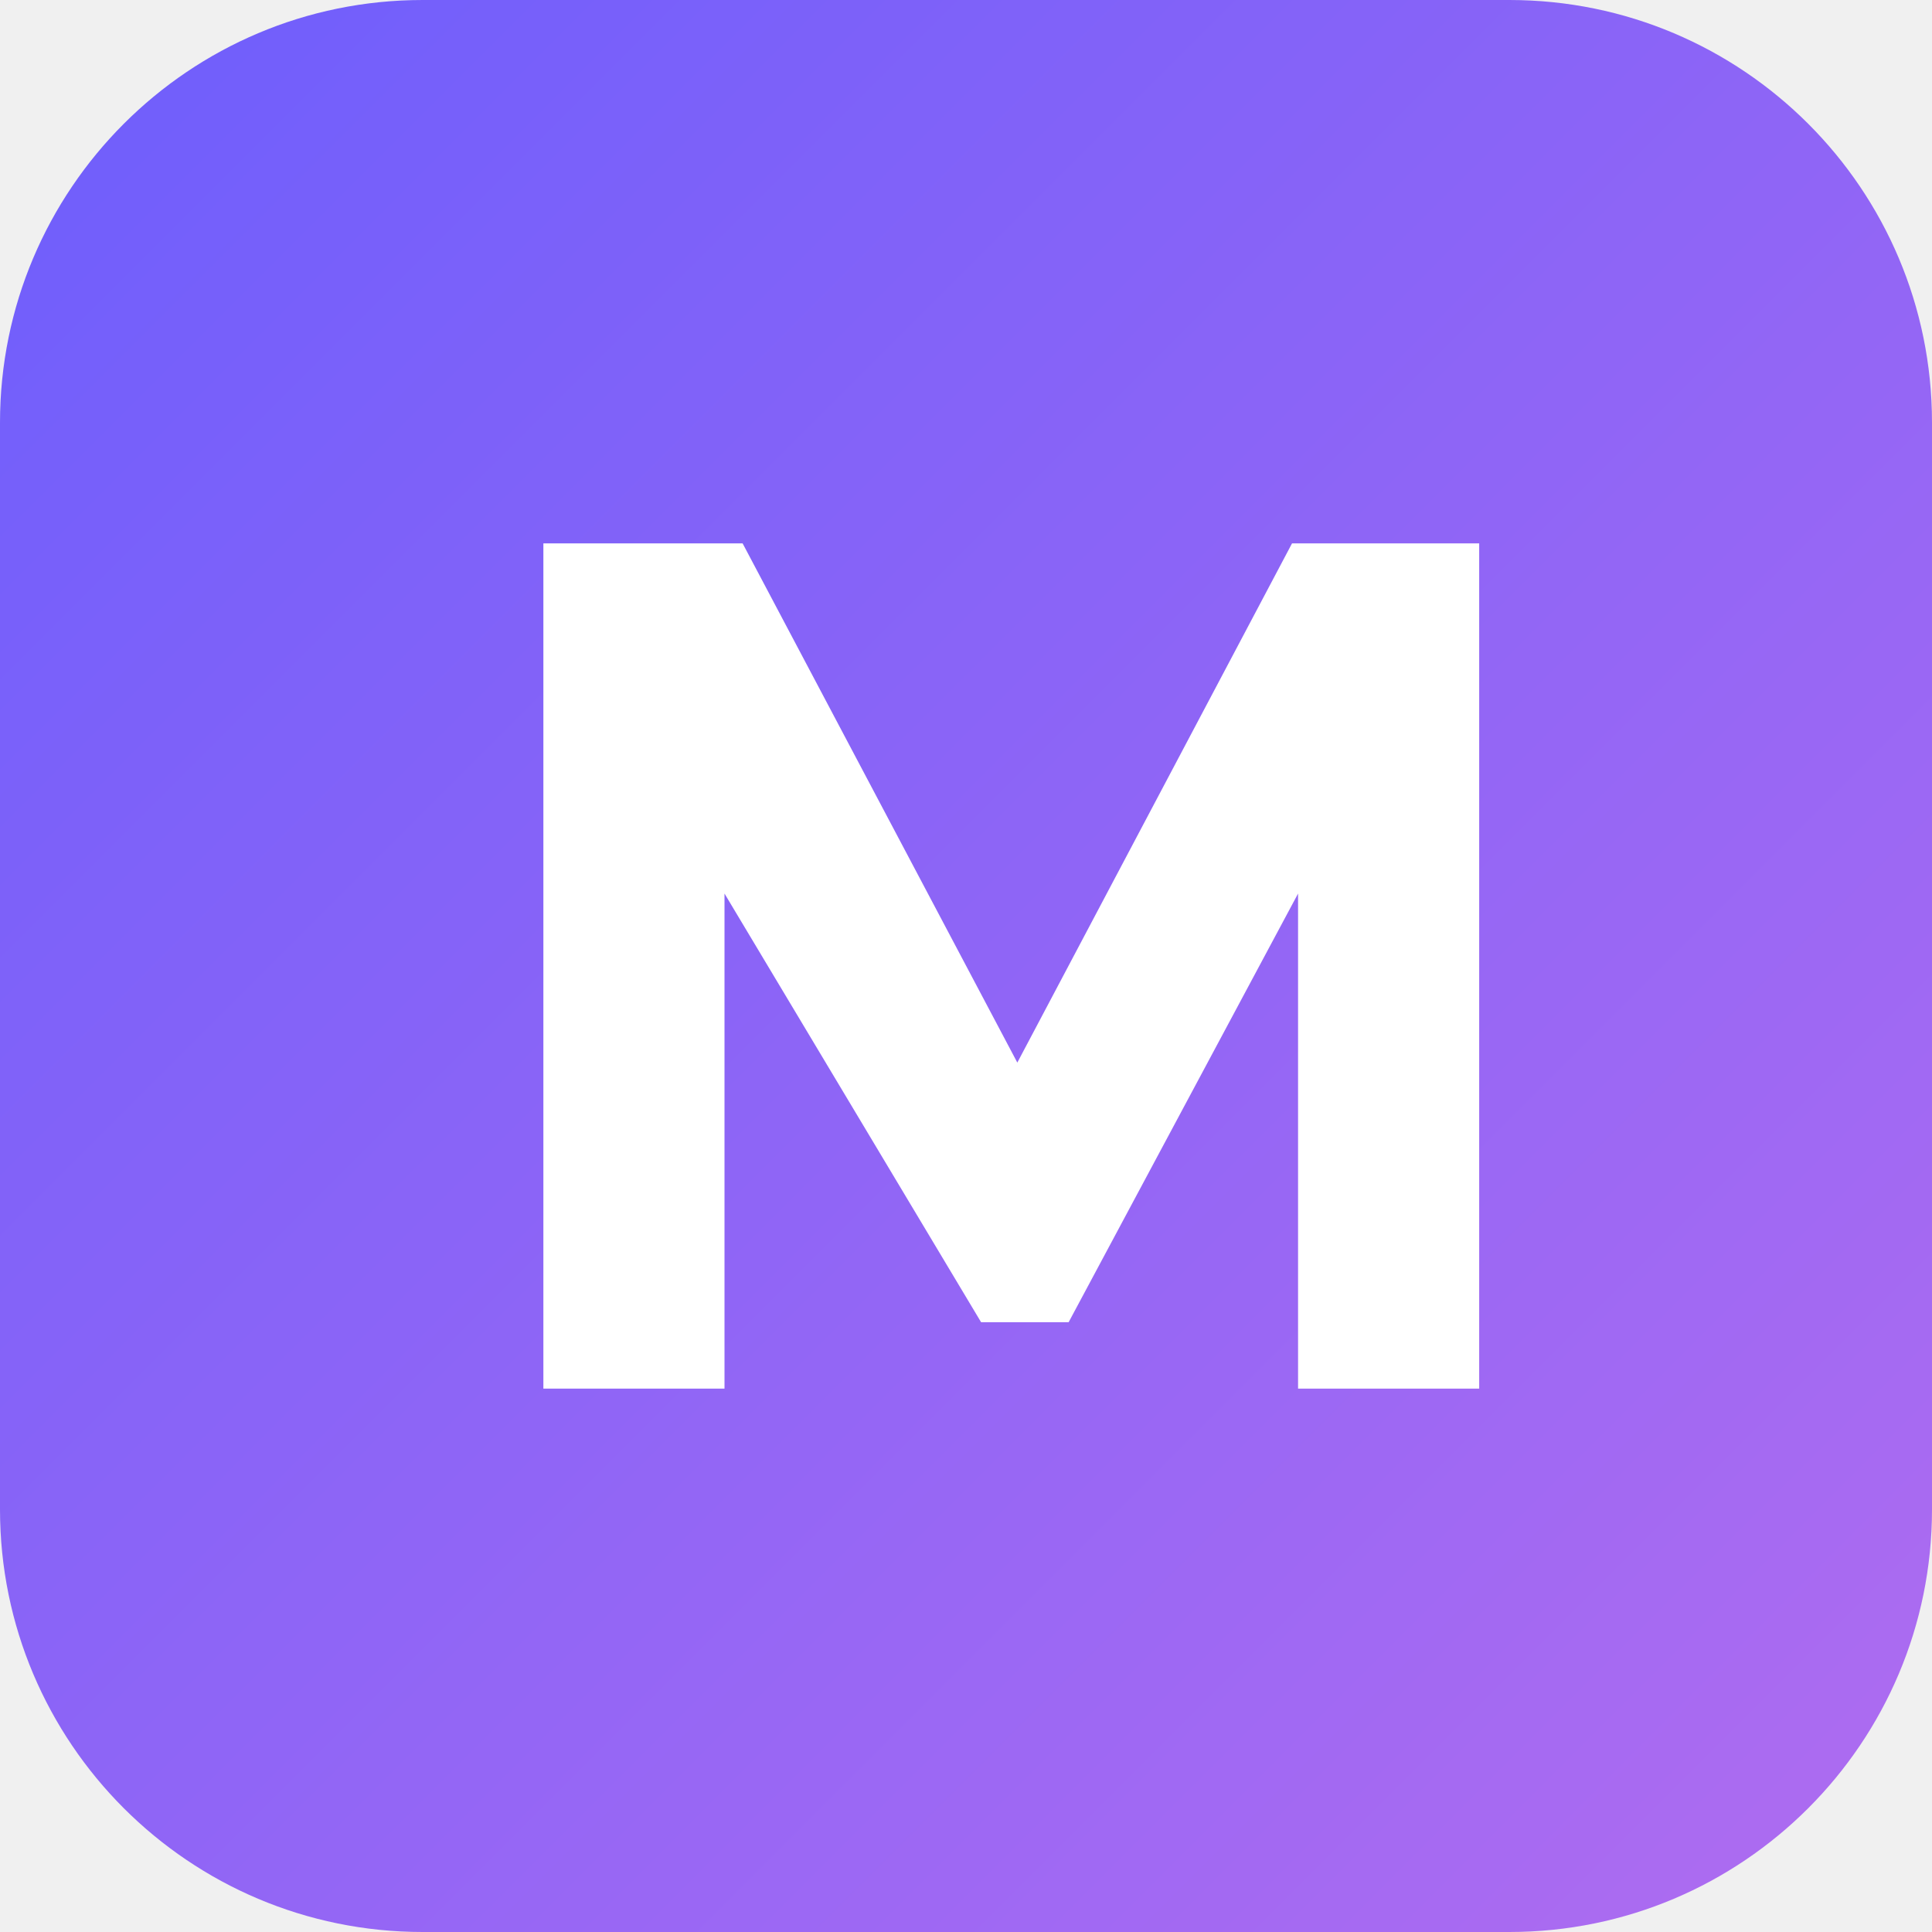
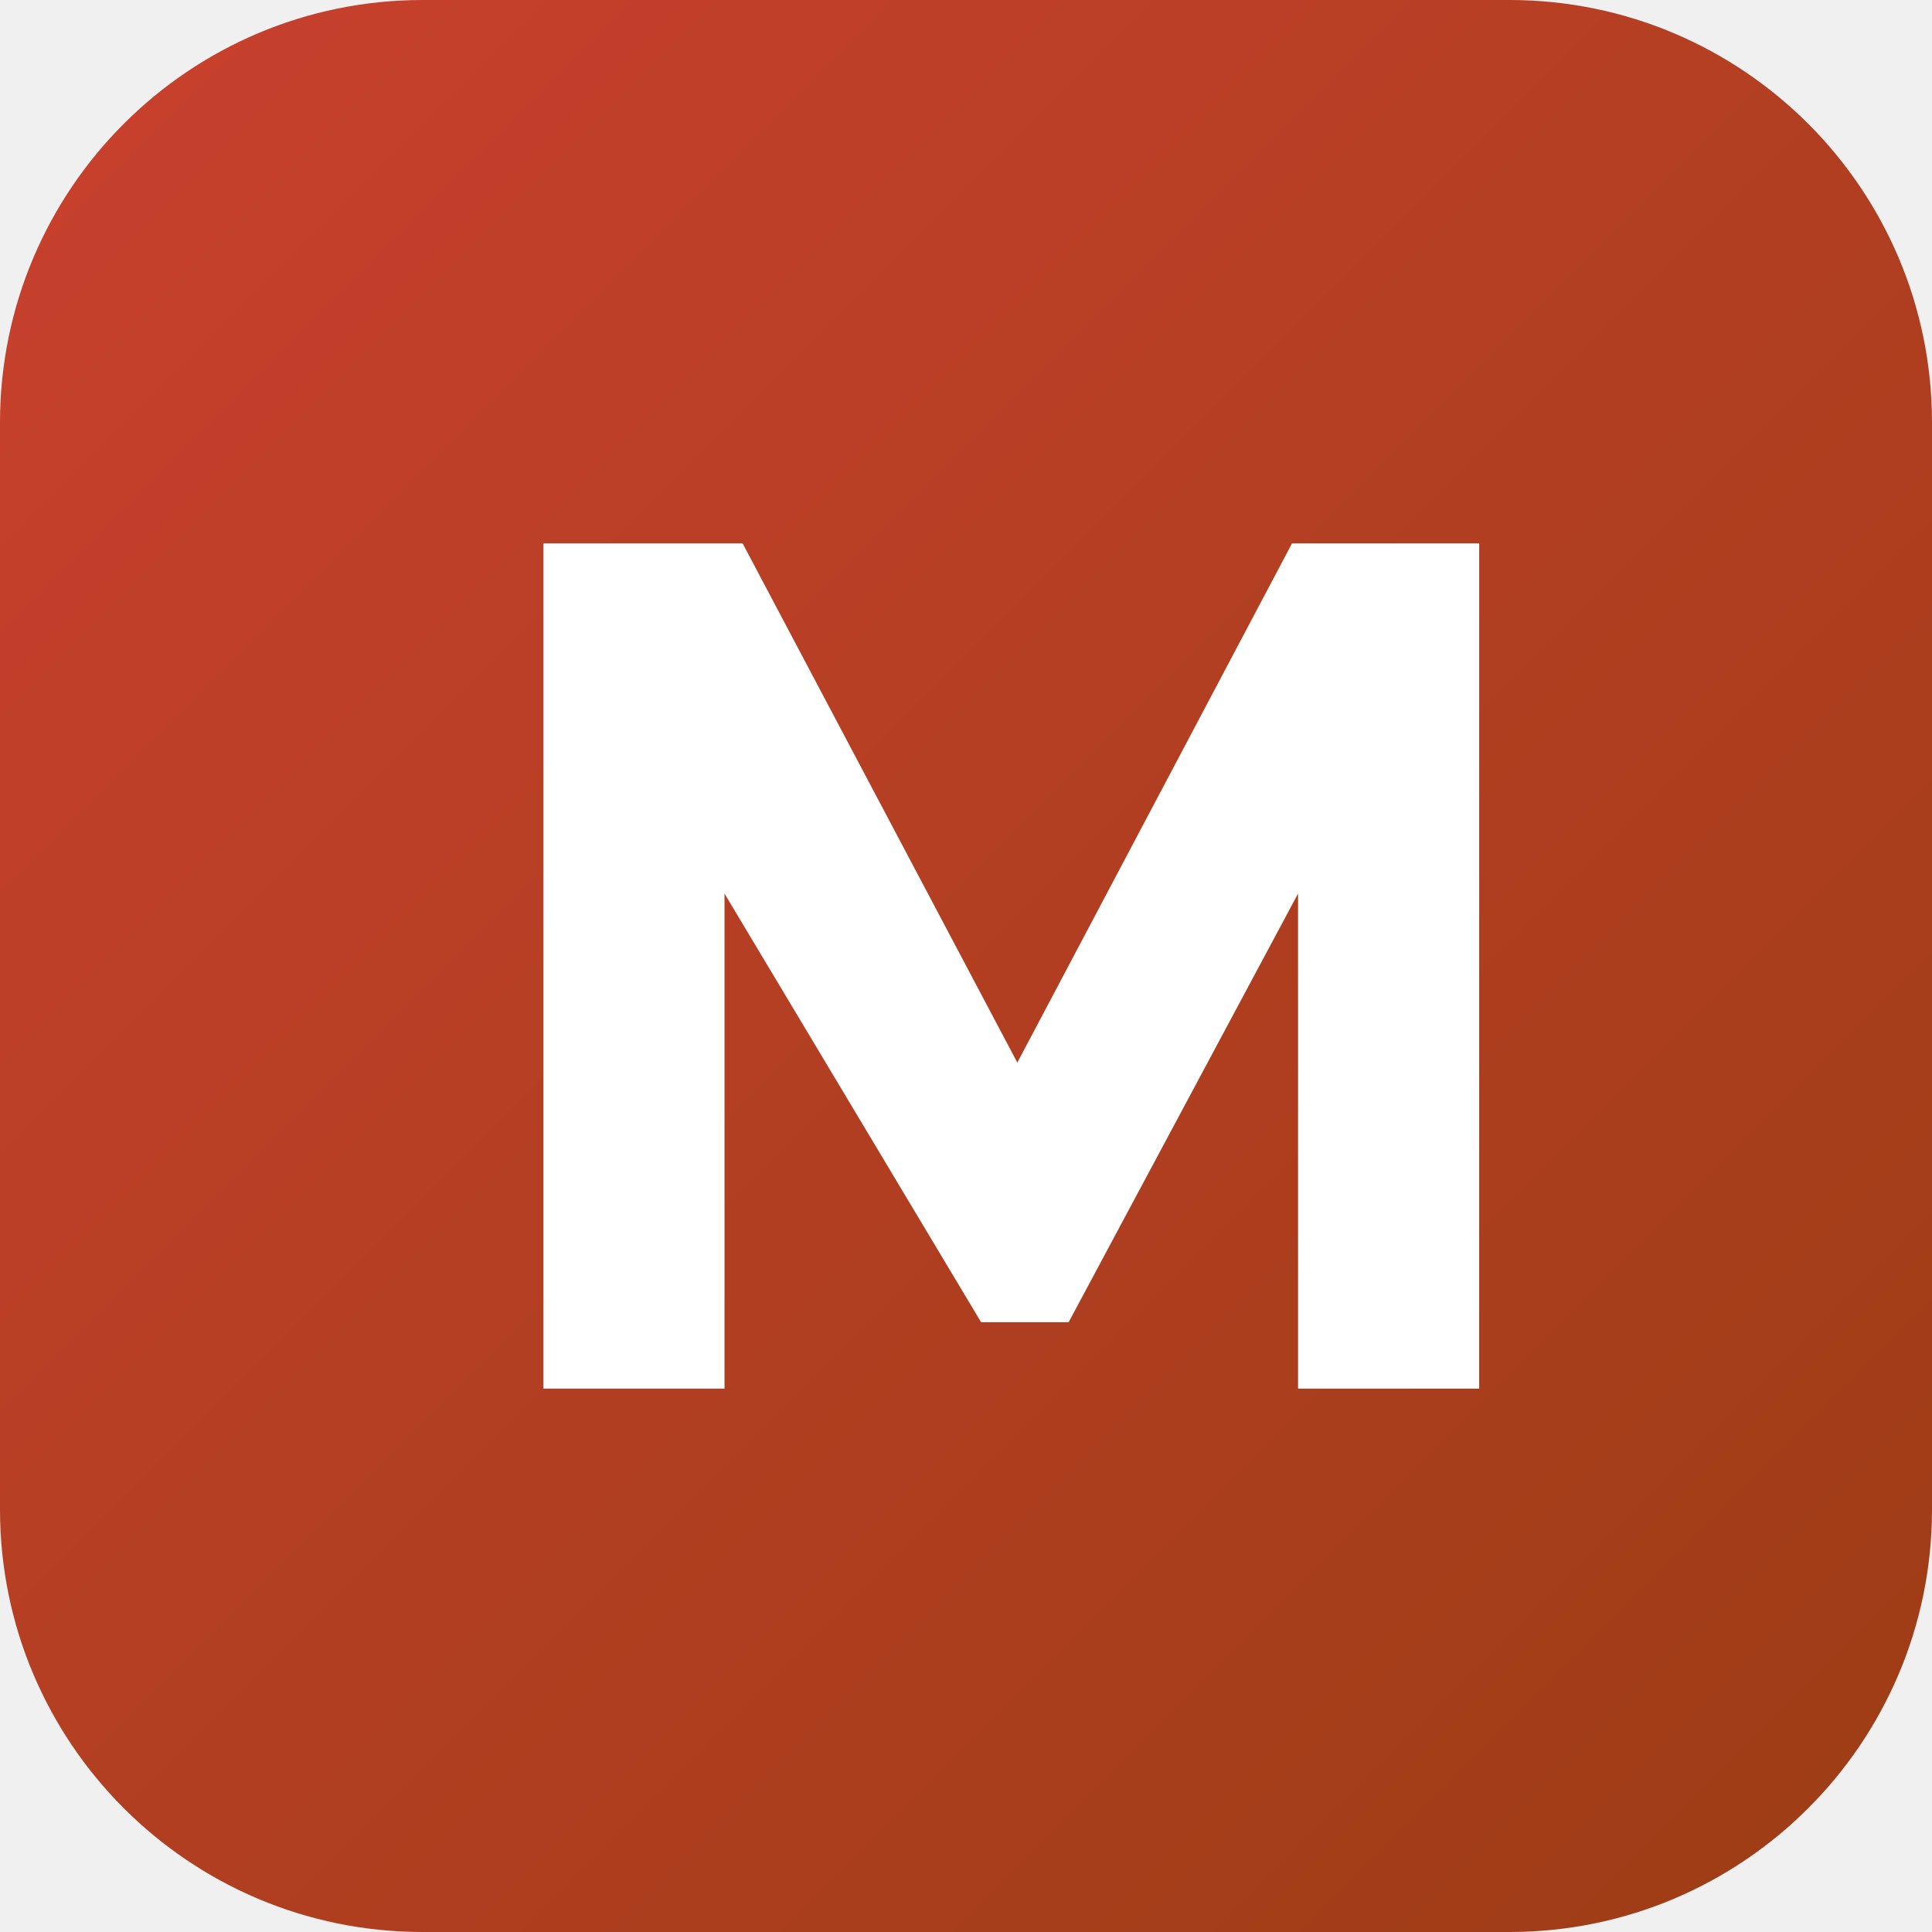
<svg xmlns="http://www.w3.org/2000/svg" viewBox="0 0 64 64">
  <defs>
    <linearGradient id="g" x1="0" y1="0" x2="1" y2="1">
-       <stop offset="0%" stop-color="#6d5efc" />
-       <stop offset="100%" stop-color="#b06cf0" />
+       <stop offset="0%" stop-color="#c9402e" />
+       <stop offset="100%" stop-color="#9c3d15" />
    </linearGradient>
  </defs>
  <rect width="64" height="64" rx="14" fill="url(#g)" />
  <path d="M18 46V18h6.6l9.1 17.2L42.8 18H49v28h-6V29.6l-7.6 14.2h-2.9L24 29.6V46z" fill="#fff" />
</svg>
